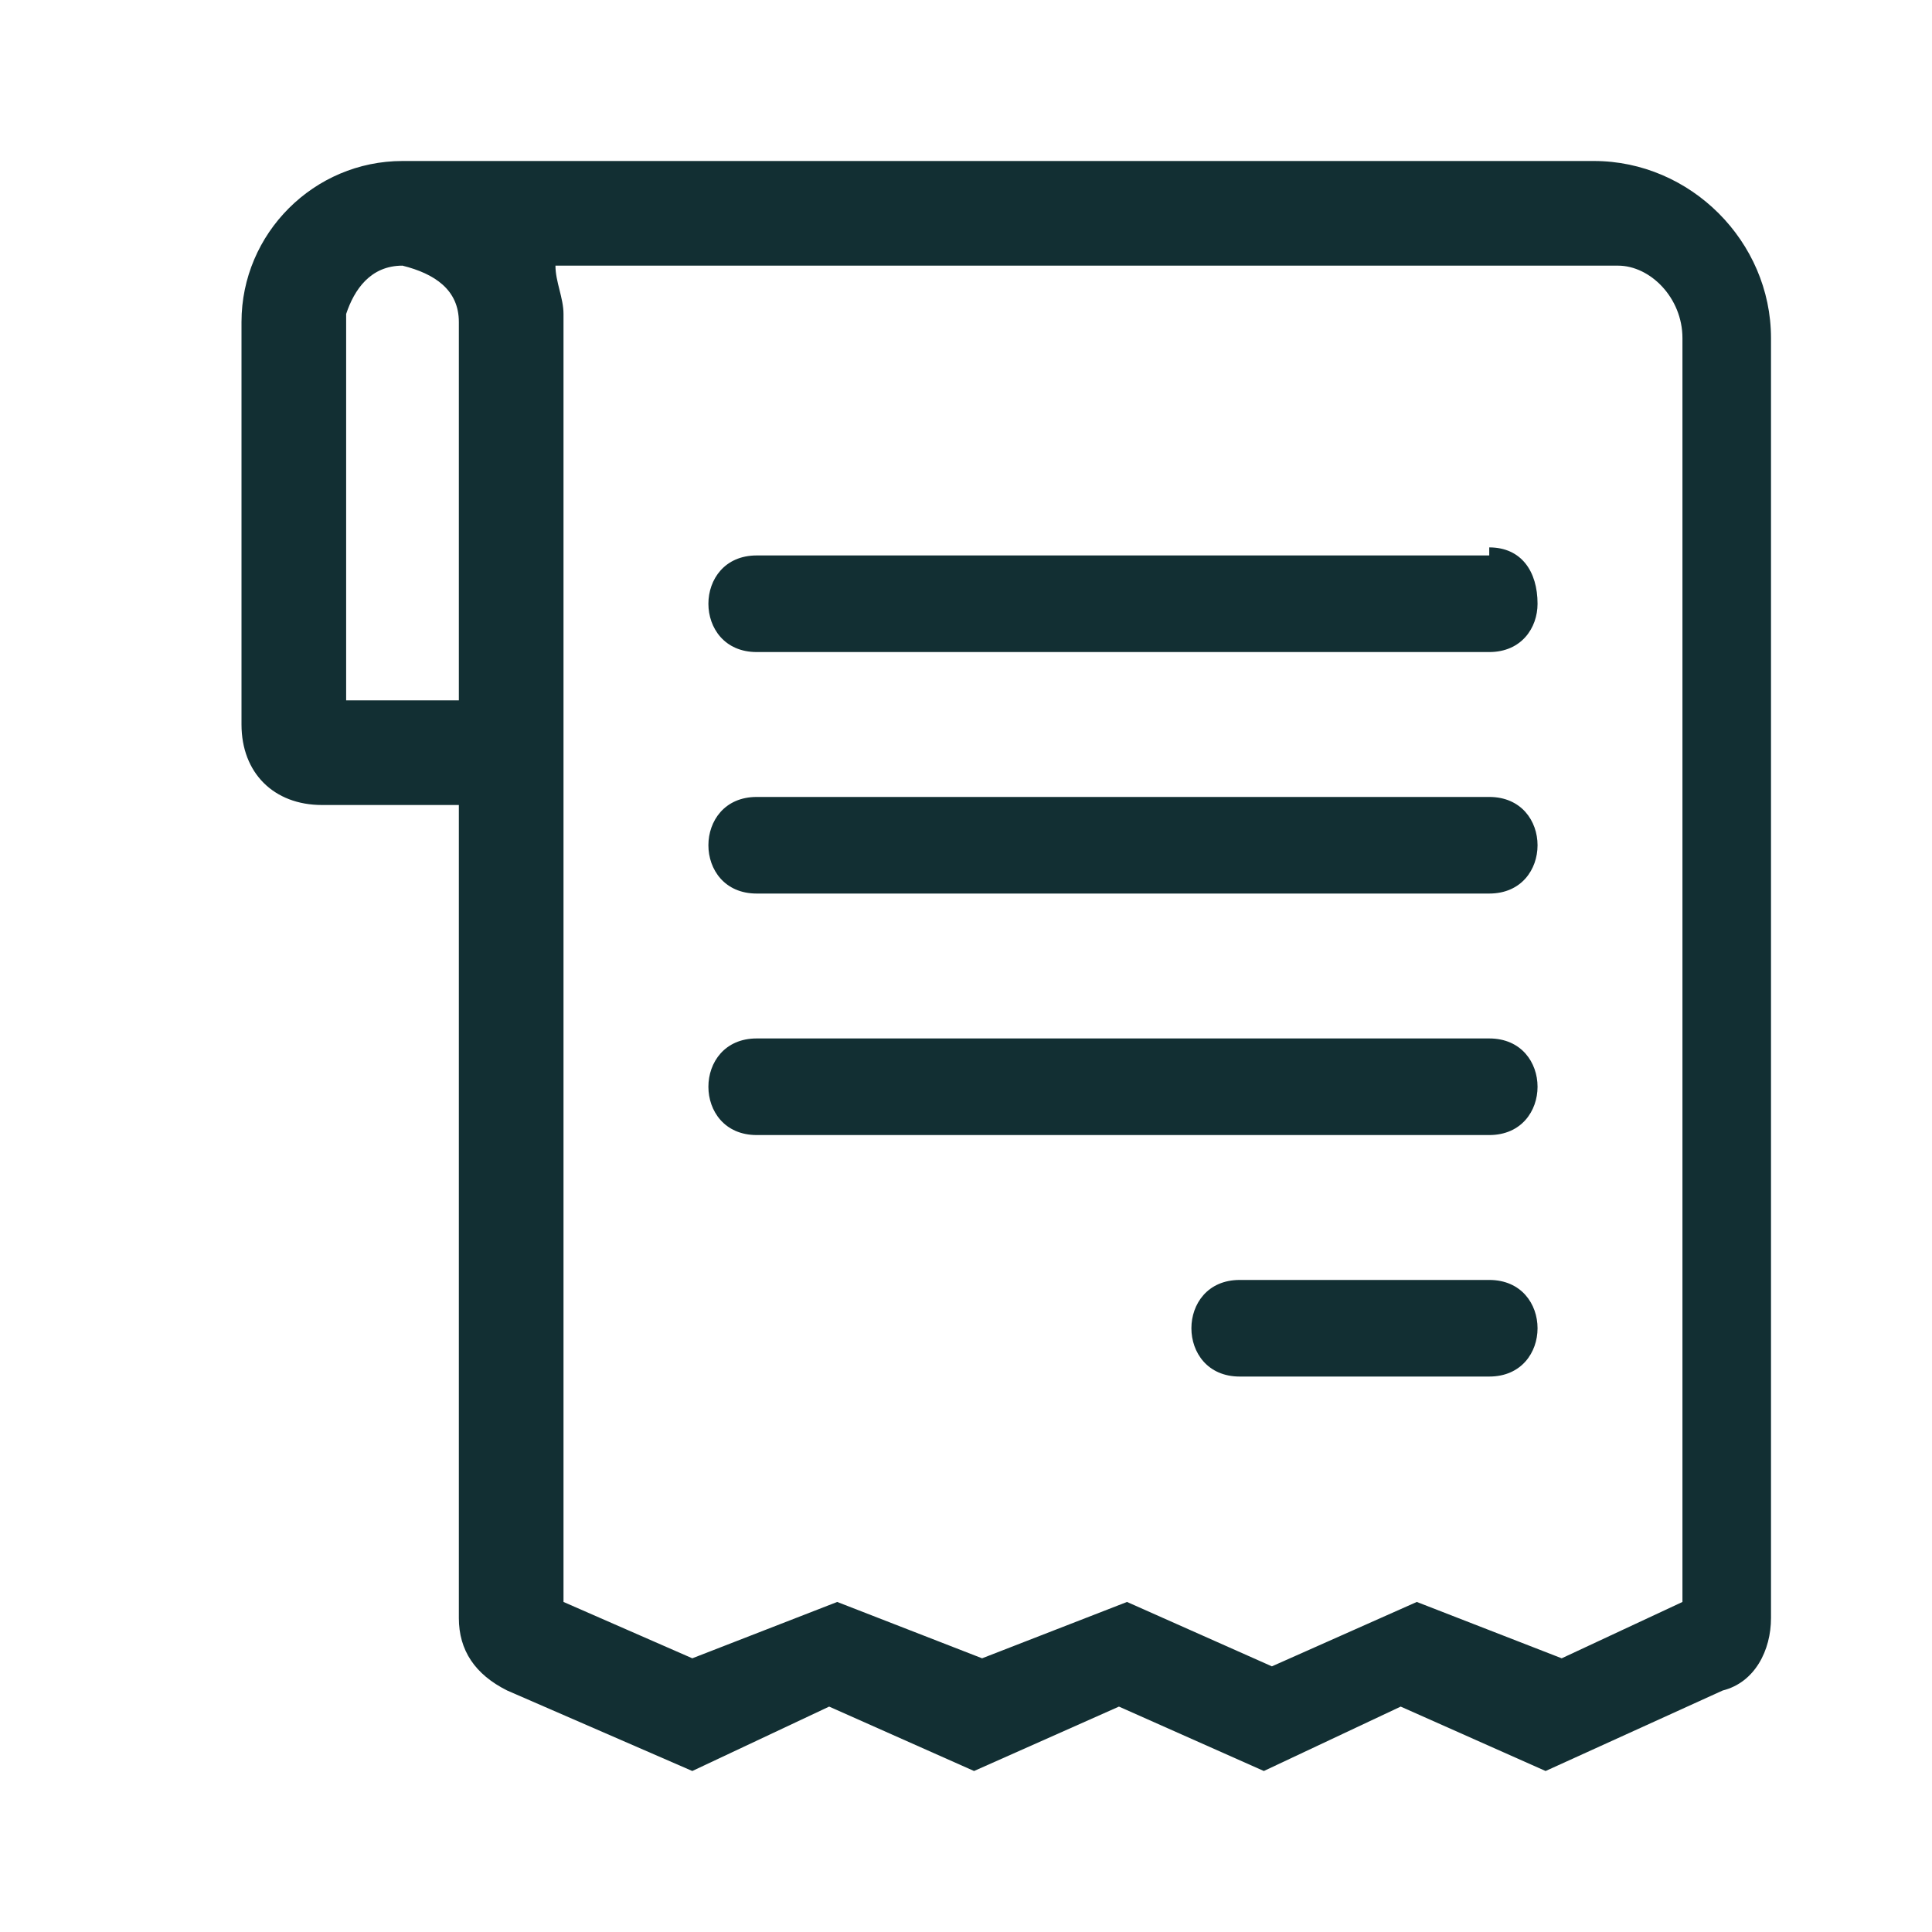
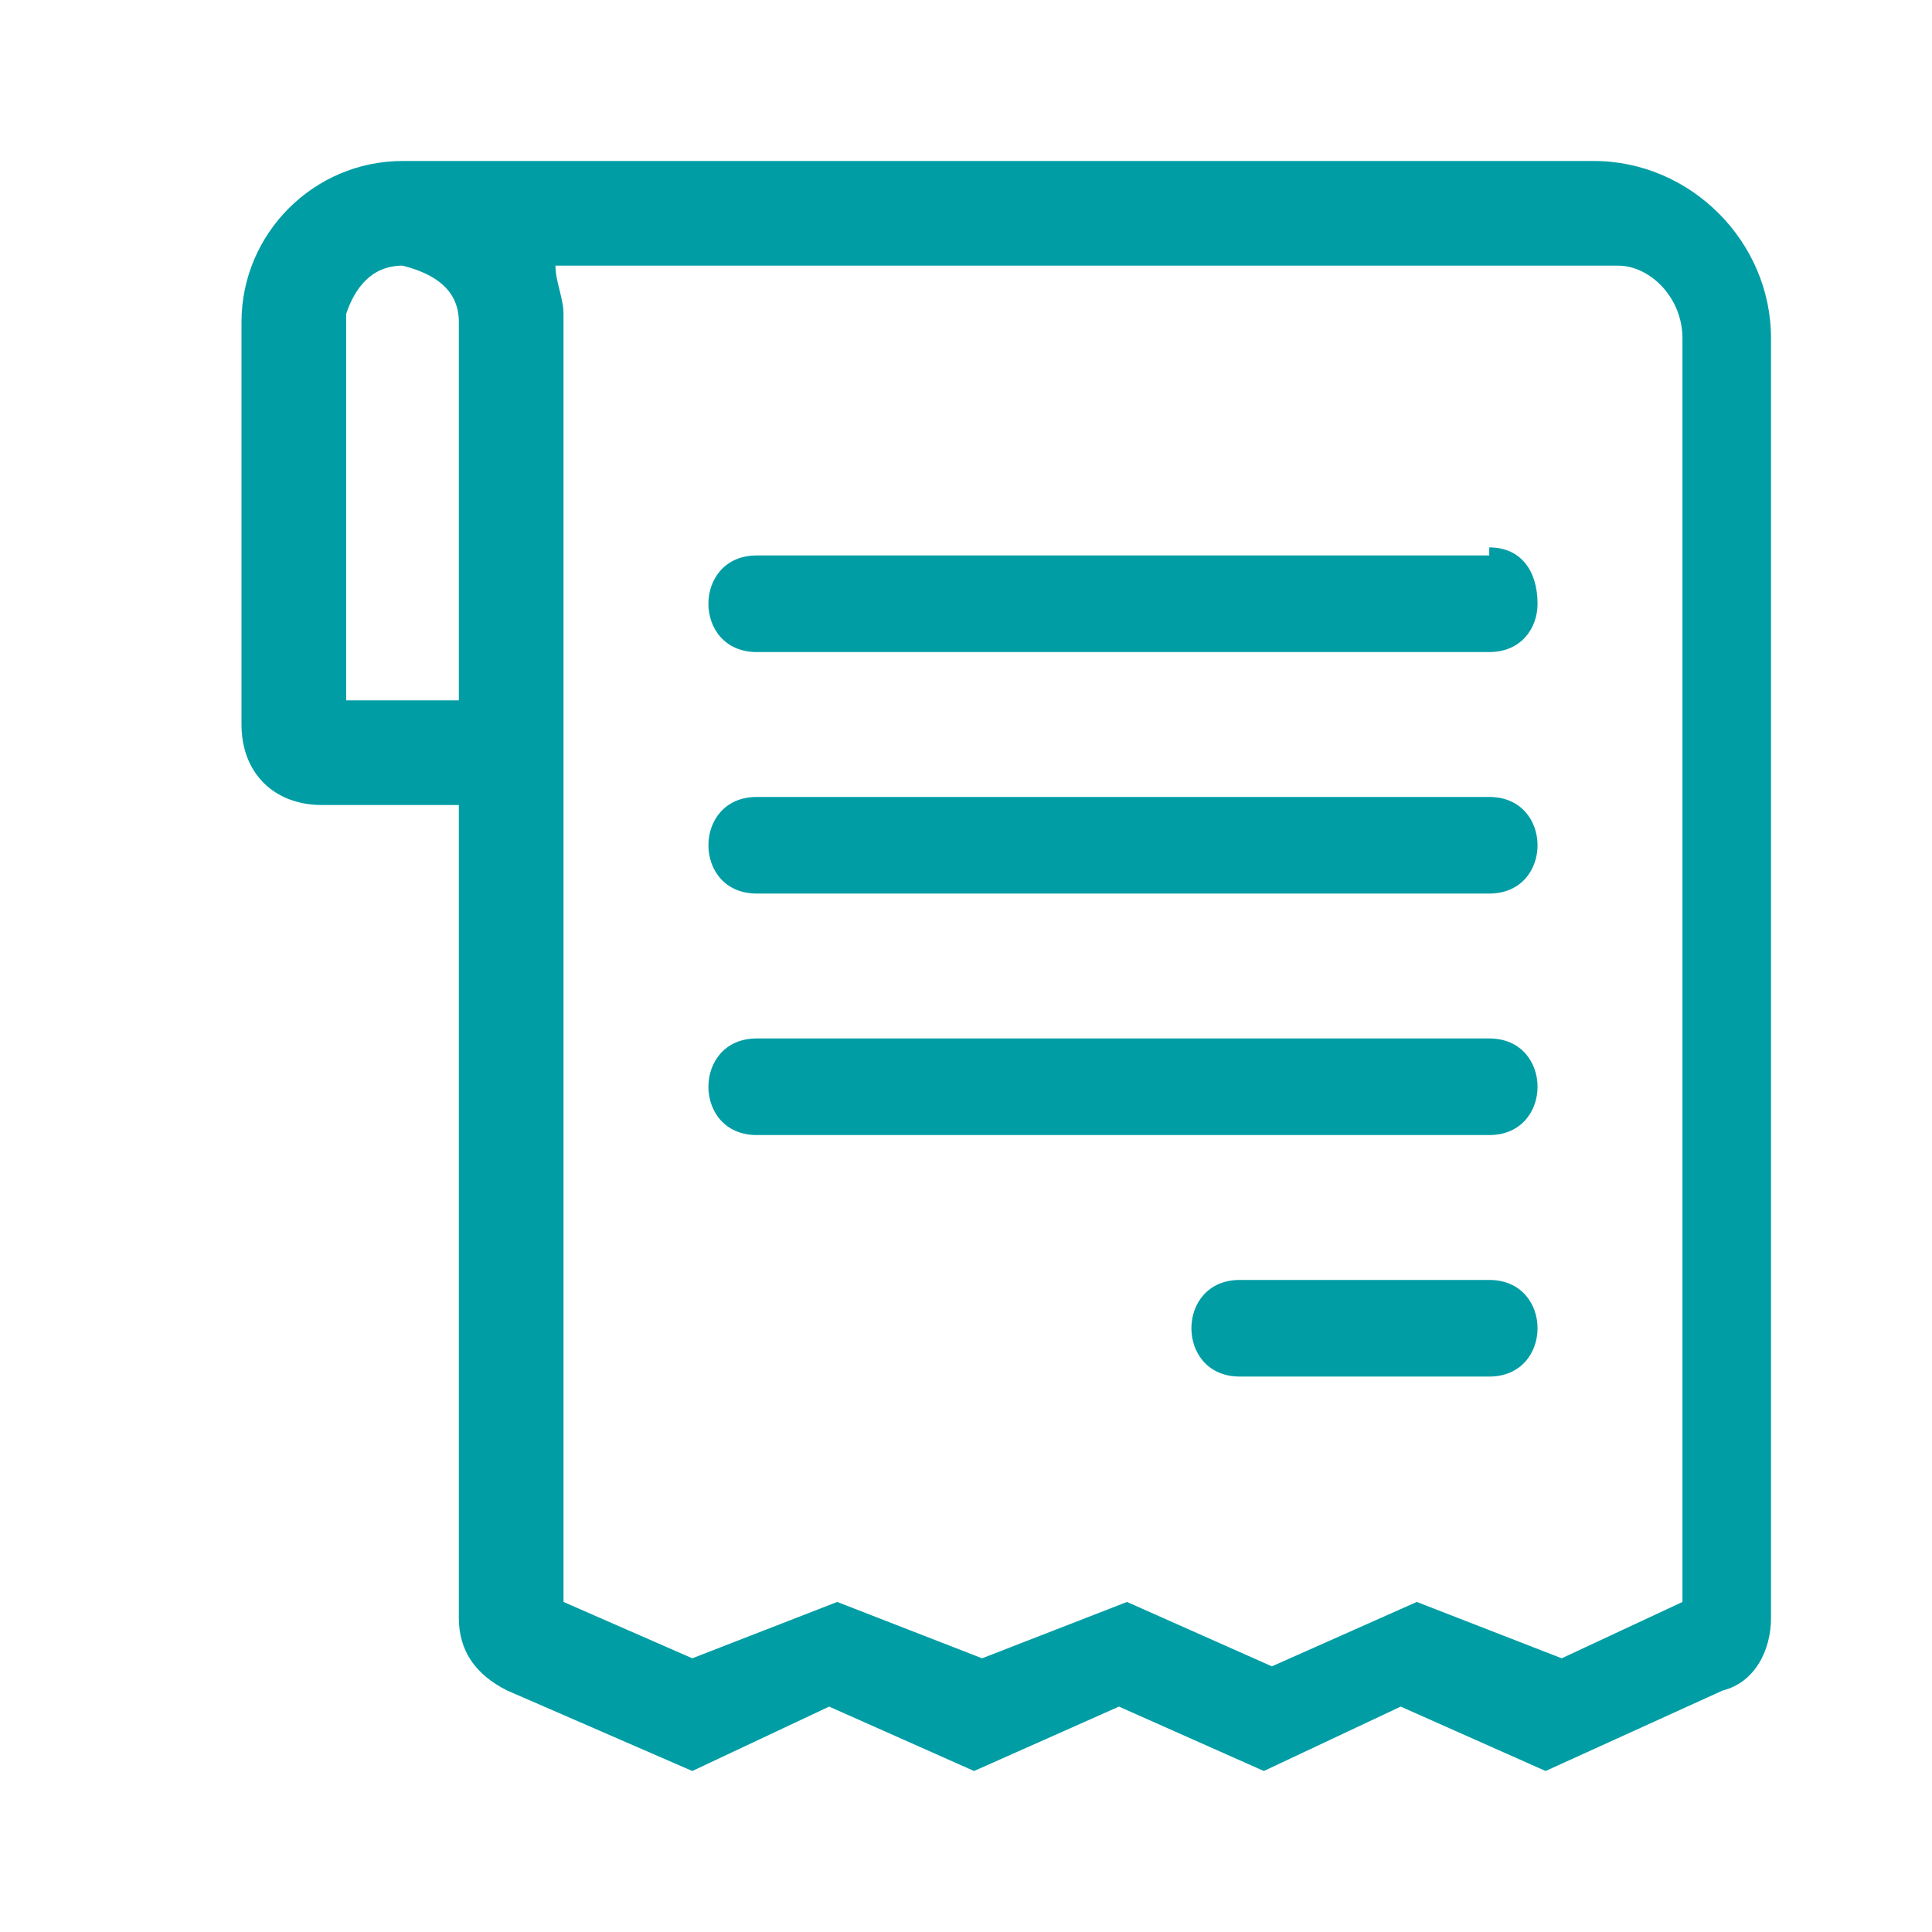
<svg xmlns="http://www.w3.org/2000/svg" version="1.1" id="Layer_1" x="0px" y="0px" viewBox="0 0 24 24" style="enable-background:new 0 0 24 24;" xml:space="preserve">
  <style type="text/css">
- 	.st0{fill:#122F33;}
+ 	.st0{fill:#009DA5;}
</style>
  <g id="Shape">
    <path id="path-1_1_" class="st0" d="M19.8,2C21,2,22,3,22,4.2v15.9c0,0.4-0.2,0.8-0.6,0.9l-2.2,1l-1.8-0.8L15.7,22l-1.8-0.8   L12.1,22l-1.8-0.8L8.6,22l-2.3-1c-0.4-0.2-0.6-0.5-0.6-0.9V10H4c-0.6,0-1-0.4-1-1V4c0-1.1,0.9-2,2-2H19.8z M19.8,3.3H6.9   C6.9,3.5,7,3.7,7,3.9L7,4v15.9l1.6,0.7l1.8-0.7l1.8,0.7l1.8-0.7l1.8,0.8l1.8-0.8l1.8,0.7l1.5-0.7V4.2c0-0.5-0.4-0.9-0.8-0.9   L19.8,3.3z M18.5,15.9c0.4,0,0.6,0.3,0.6,0.6c0,0.3-0.2,0.6-0.6,0.6l-0.1,0h-3c-0.4,0-0.6-0.3-0.6-0.6c0-0.3,0.2-0.6,0.6-0.6l0.1,0   H18.5z M18.5,12.9c0.4,0,0.6,0.3,0.6,0.6c0,0.3-0.2,0.6-0.6,0.6l-0.1,0h-9c-0.4,0-0.6-0.3-0.6-0.6c0-0.3,0.2-0.6,0.6-0.6l0.1,0   H18.5z M18.5,9.9c0.4,0,0.6,0.3,0.6,0.6c0,0.3-0.2,0.6-0.6,0.6l-0.1,0h-9c-0.4,0-0.6-0.3-0.6-0.6c0-0.3,0.2-0.6,0.6-0.6l0.1,0H18.5   z M5,3.3c-0.4,0-0.6,0.3-0.7,0.6l0,0.1l0,4.7h1.4V4C5.7,3.6,5.4,3.4,5,3.3L5,3.3z M18.5,6.8c0.4,0,0.6,0.3,0.6,0.7   c0,0.3-0.2,0.6-0.6,0.6l-0.1,0h-9c-0.4,0-0.6-0.3-0.6-0.6c0-0.3,0.2-0.6,0.6-0.6l0.1,0H18.5z" />
  </g>
</svg>
